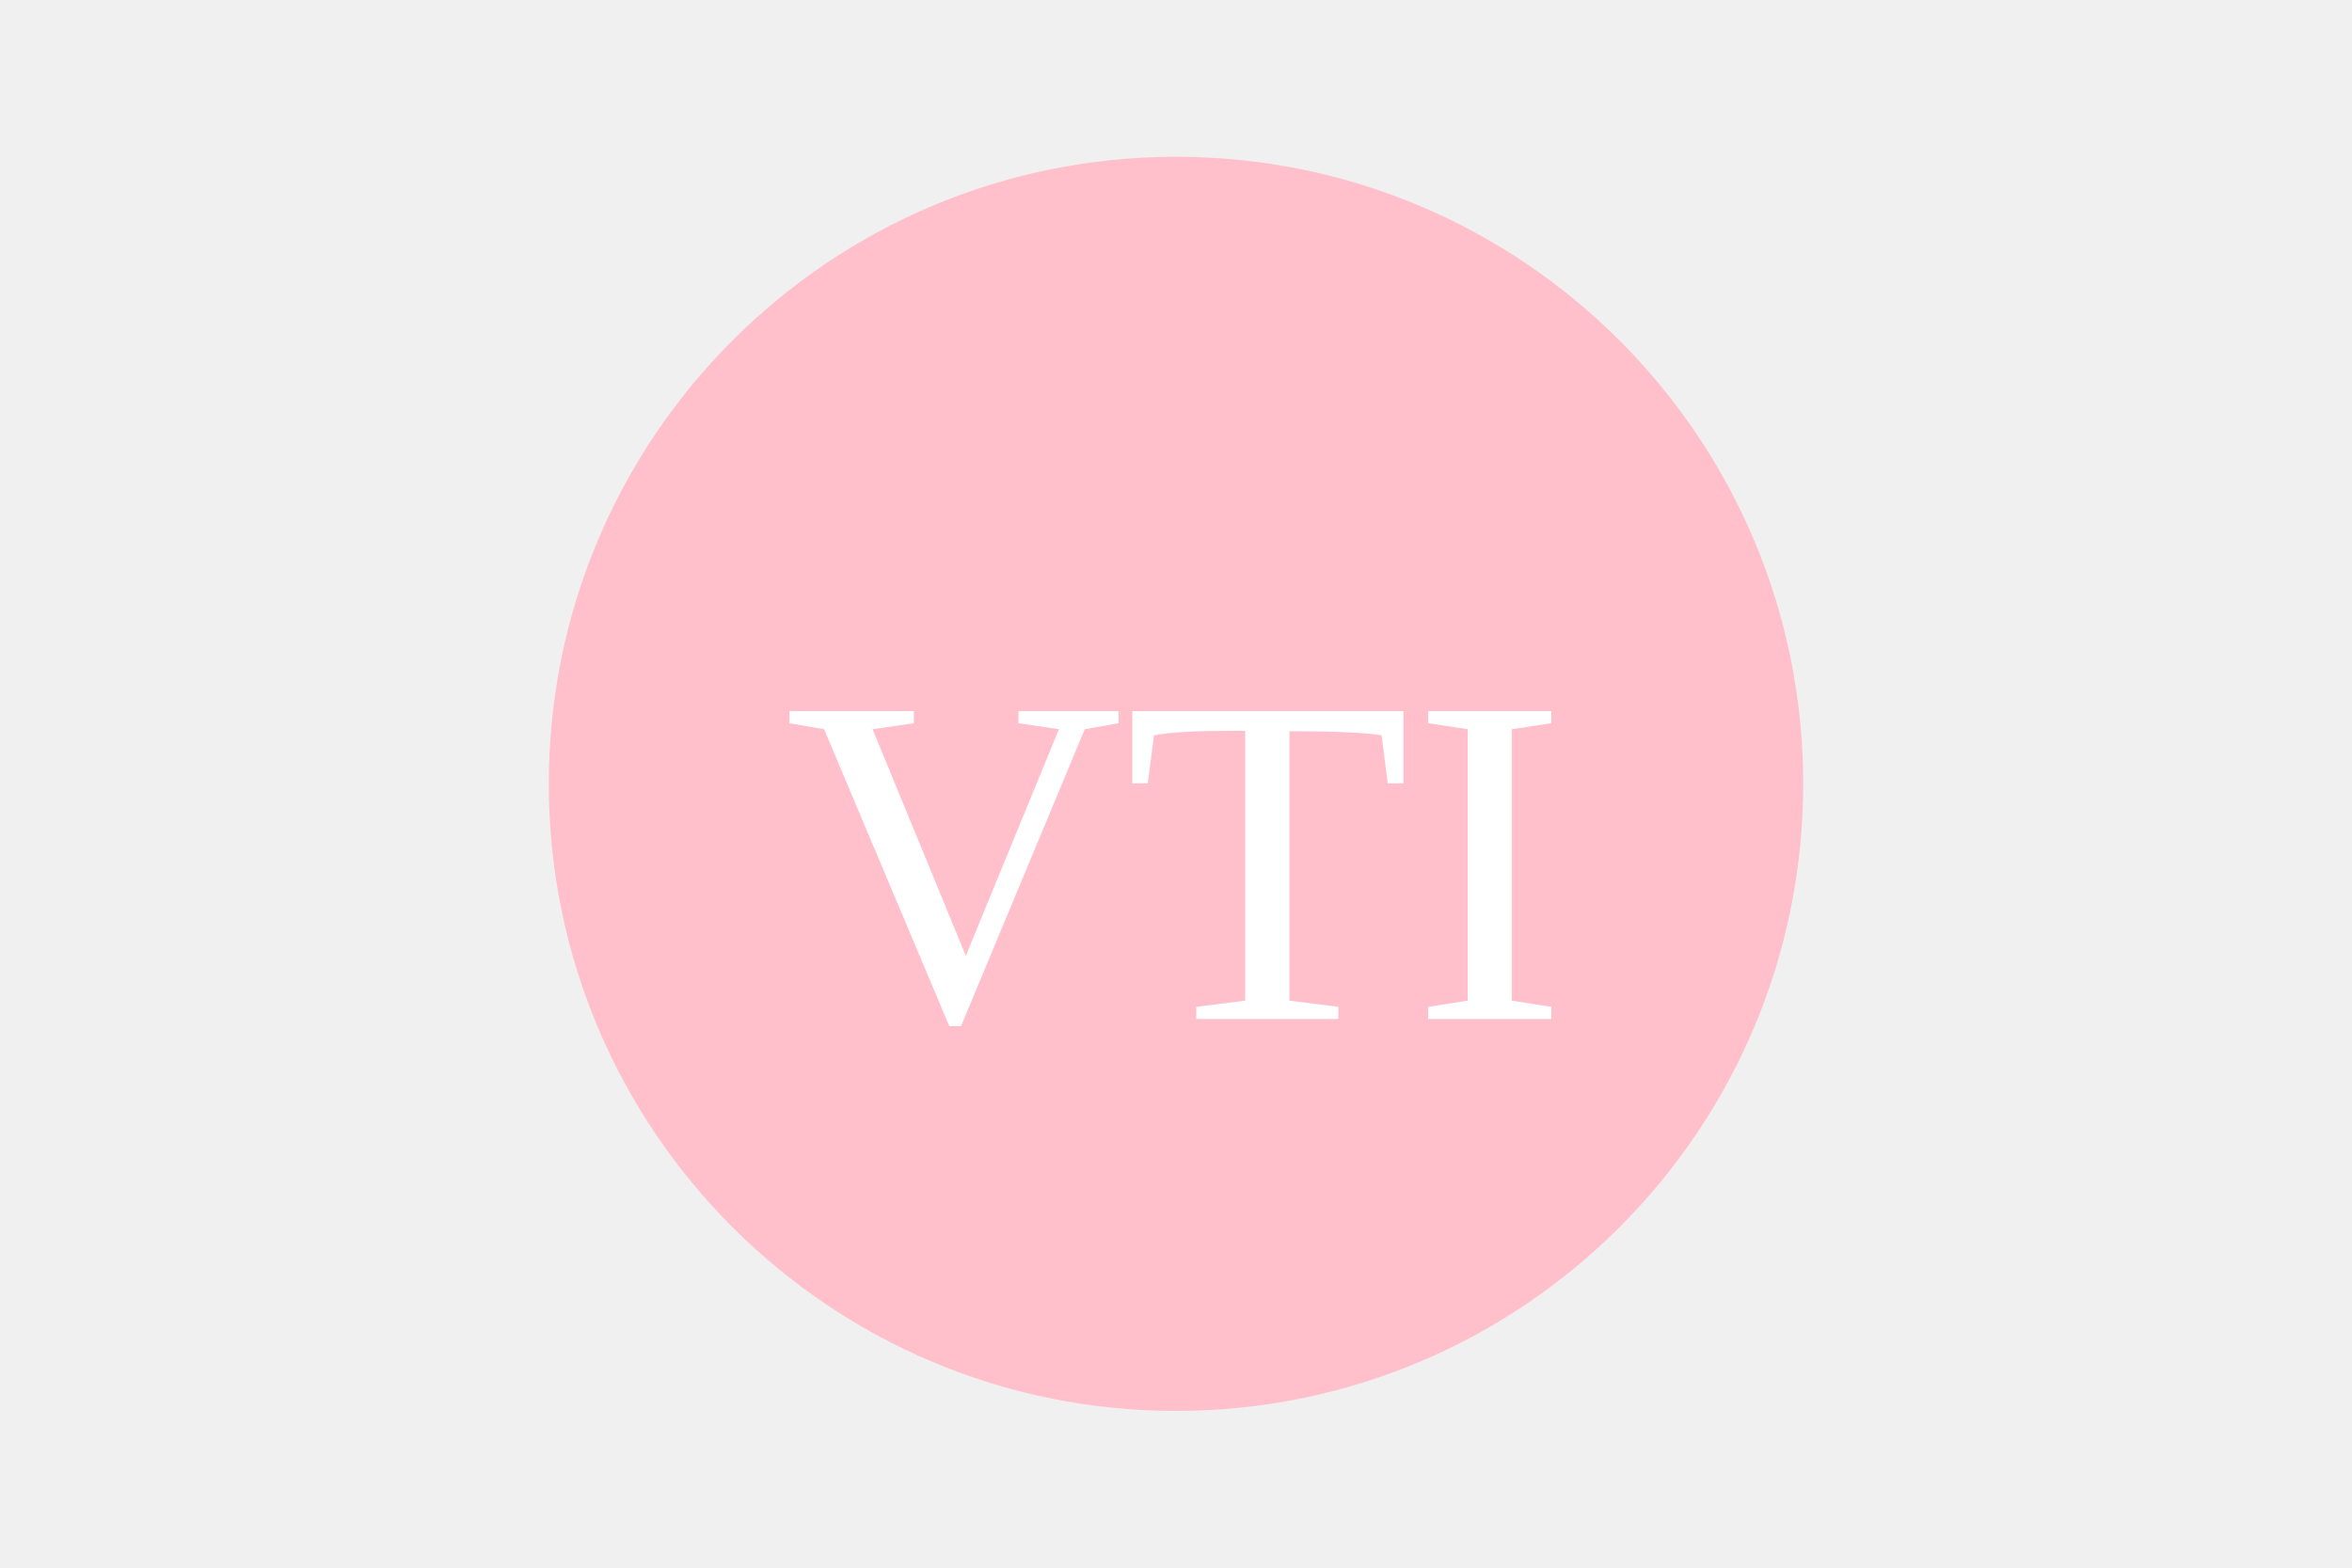
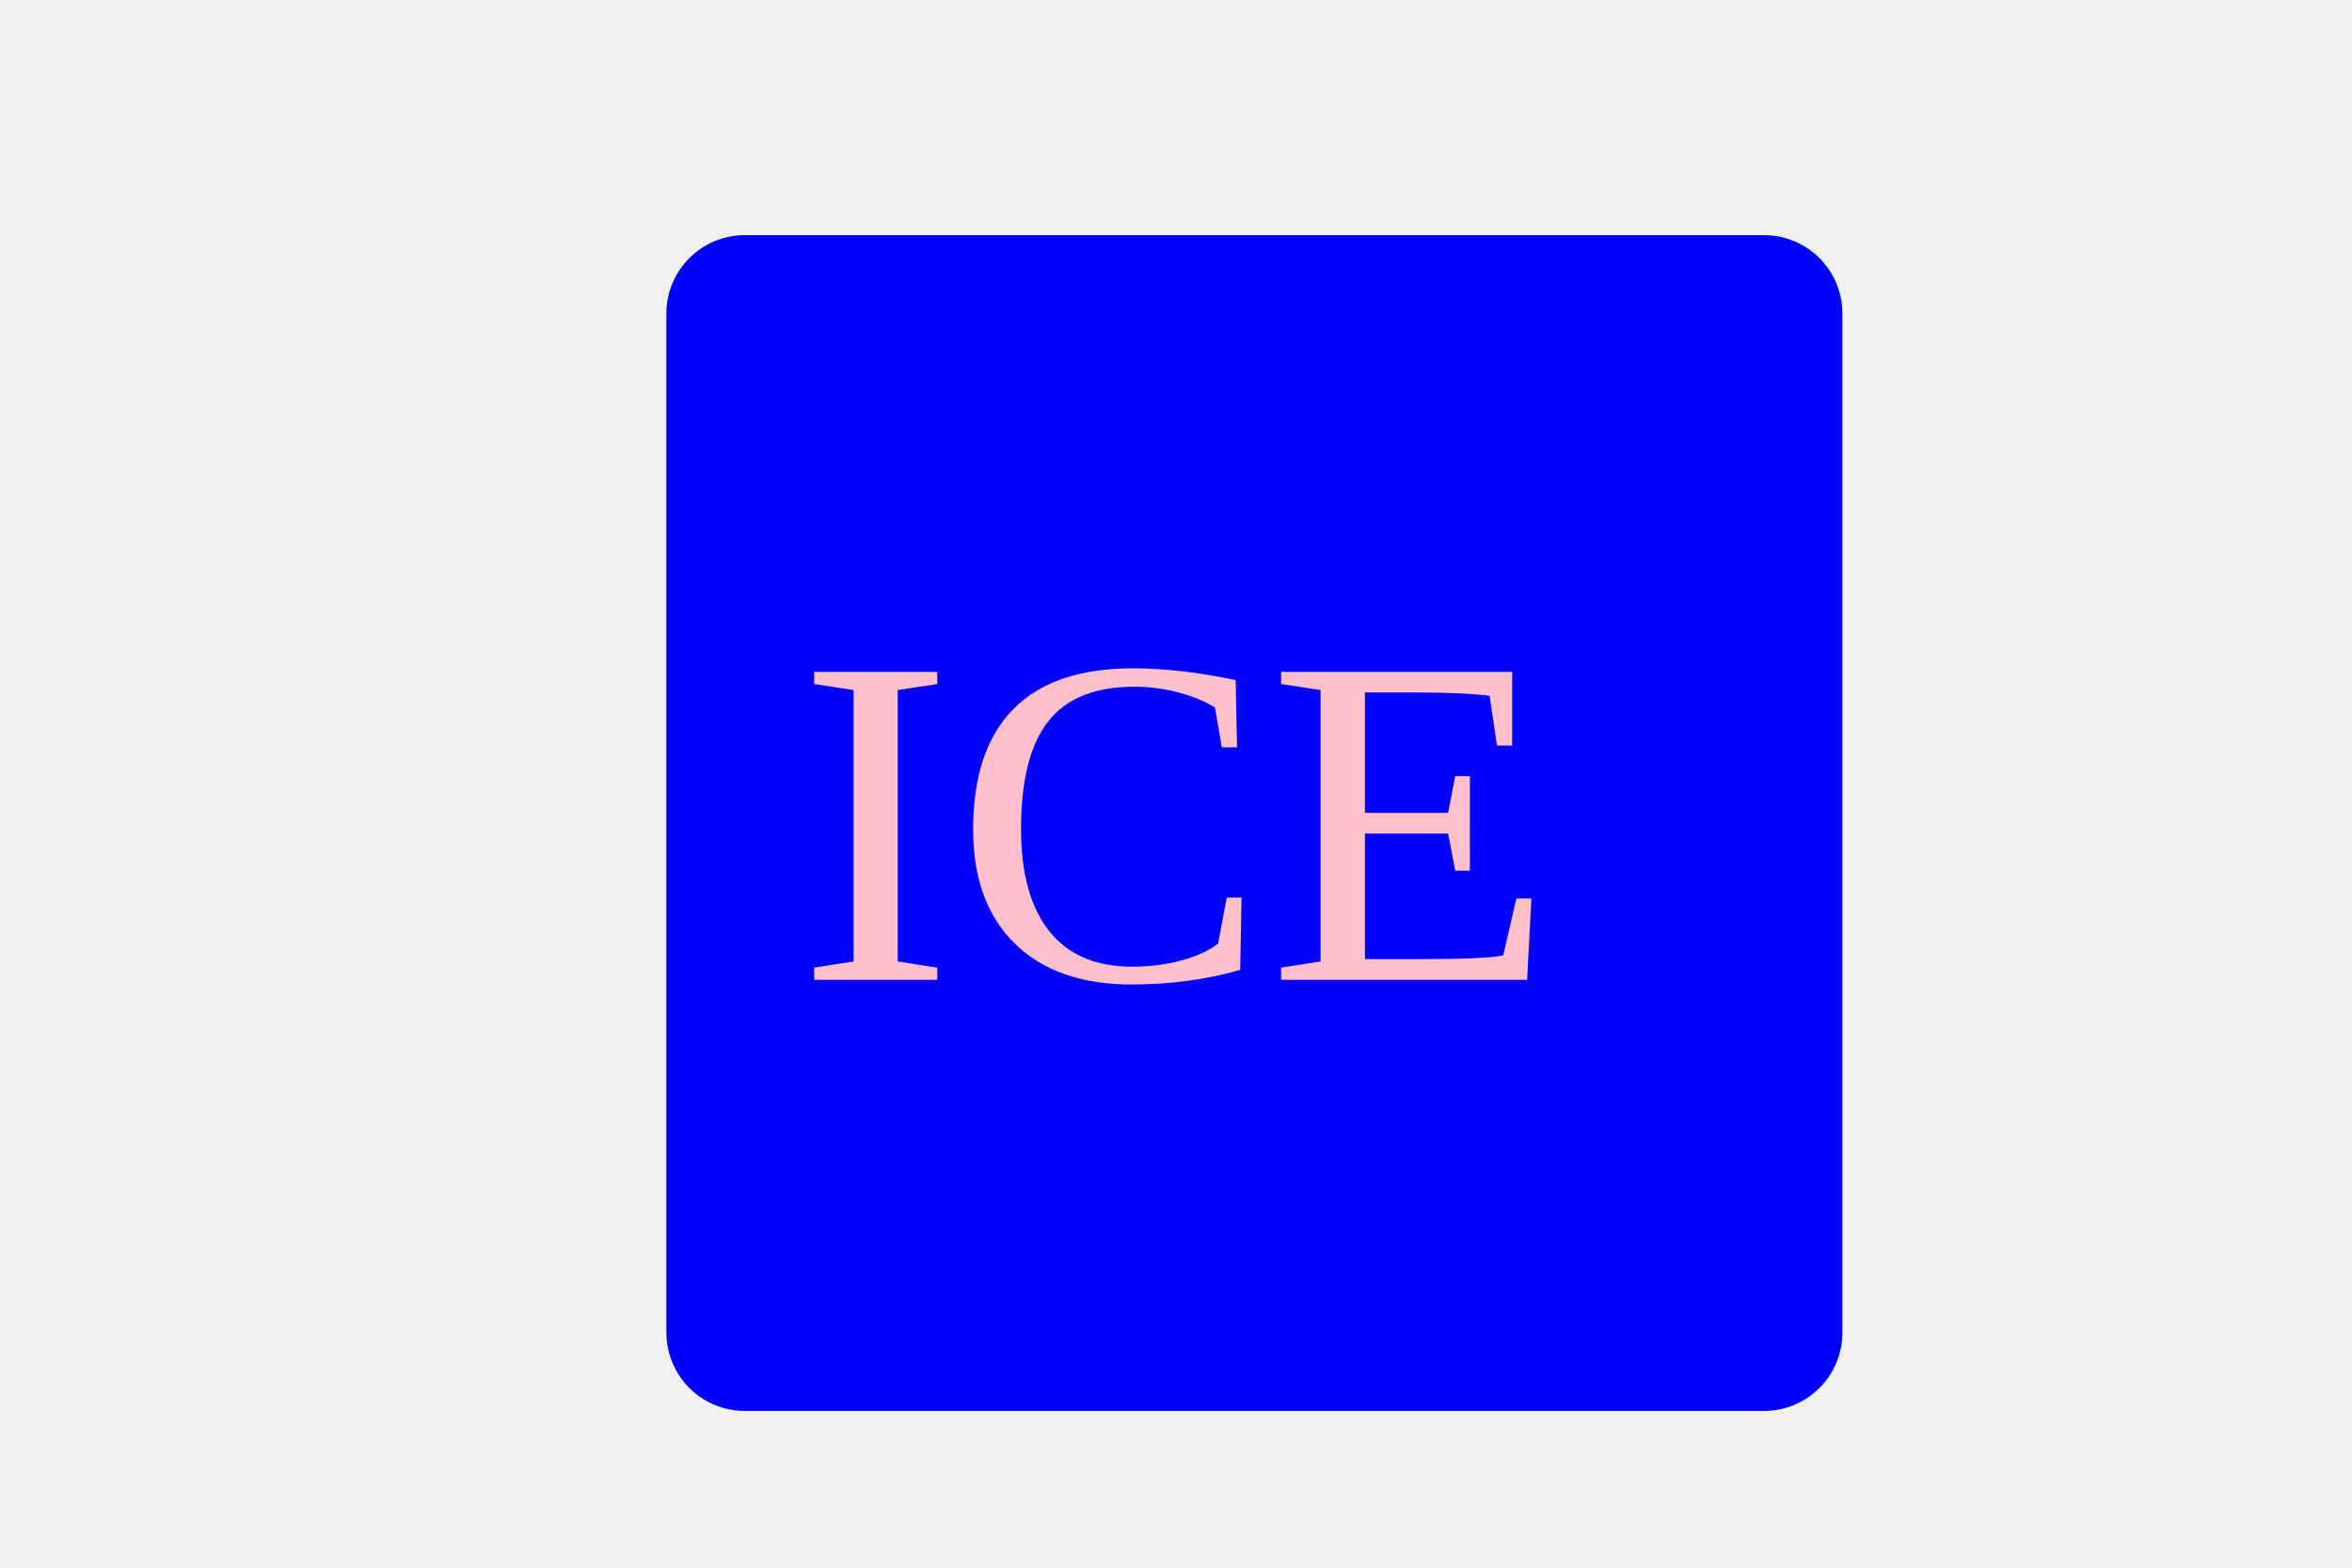
<svg xmlns="http://www.w3.org/2000/svg" width="300" height="200" version="1.1">
-   <circle cx="150" cy="100" r="80" fill="pink" />
-   <text x="150" y="130" font-size="60" text-anchor="middle" fill="white">VTI</text>
+   <rect x="85" y="30" rx="10" ry="10" width="150" height="150" fill="BLUE" />
+   <text x="150" y="125" font-size="60" text-anchor="middle" fill="PINK">
+ ICE
+ </text>
</svg>
